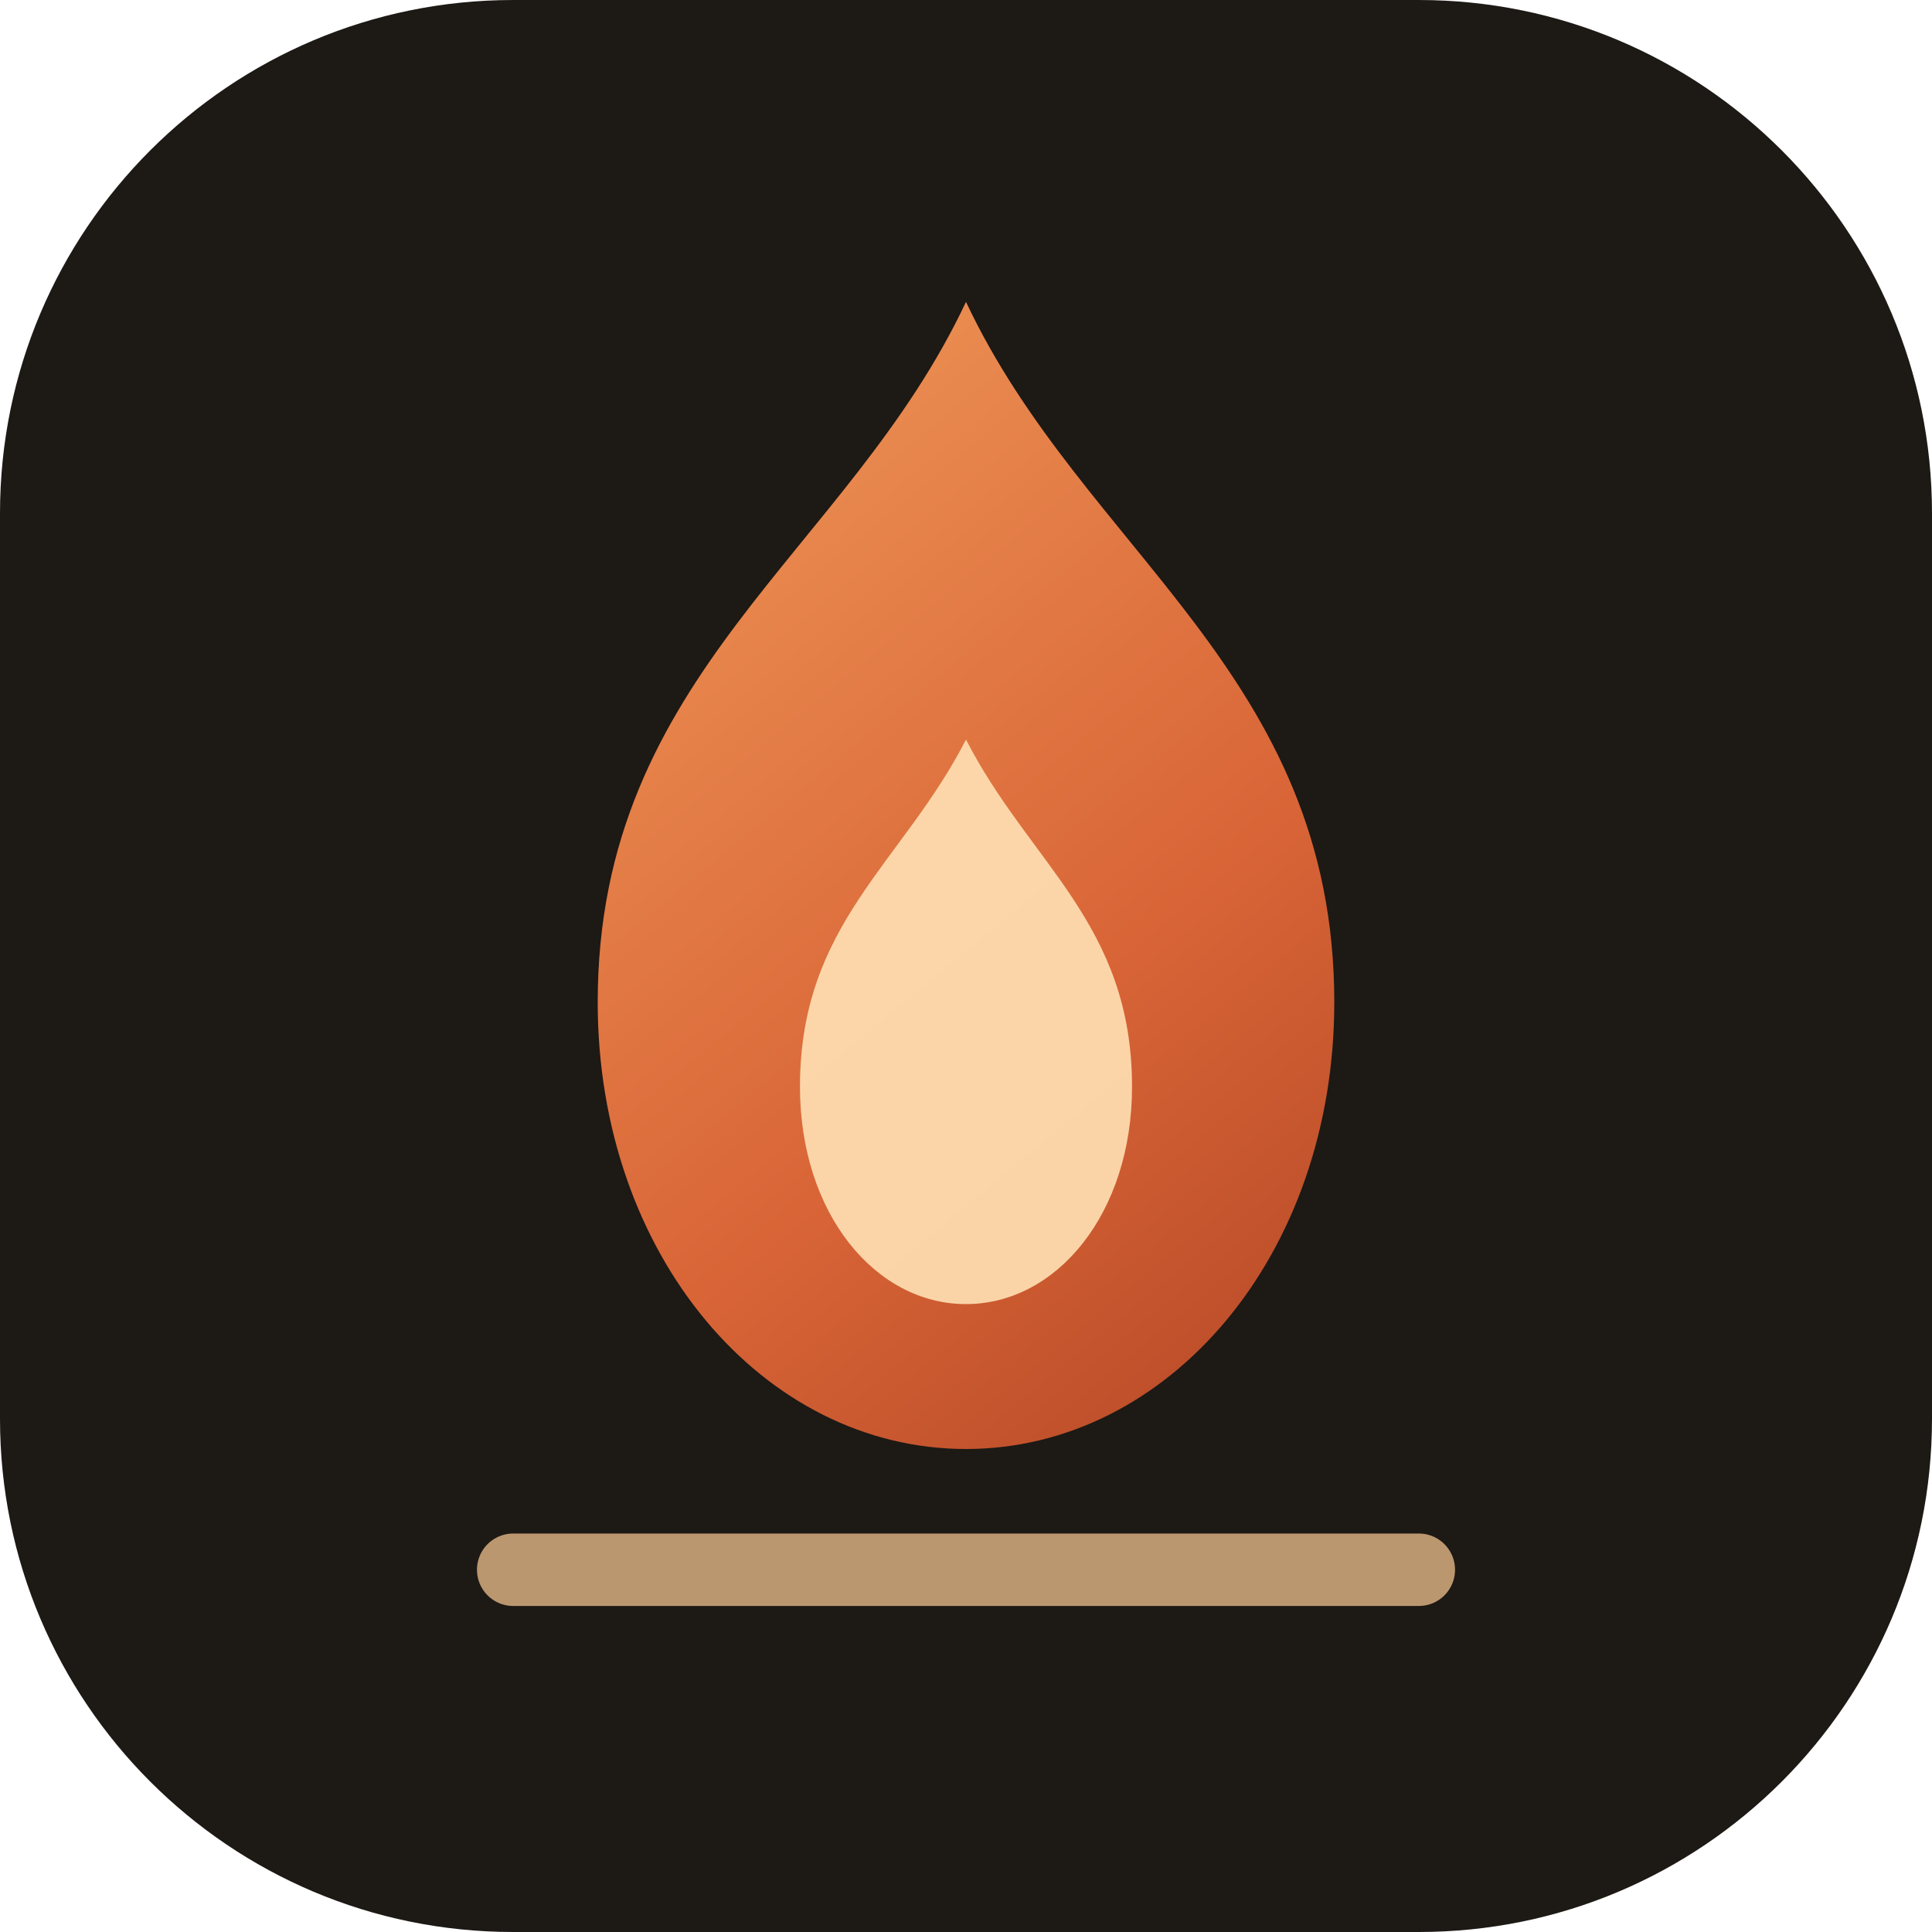
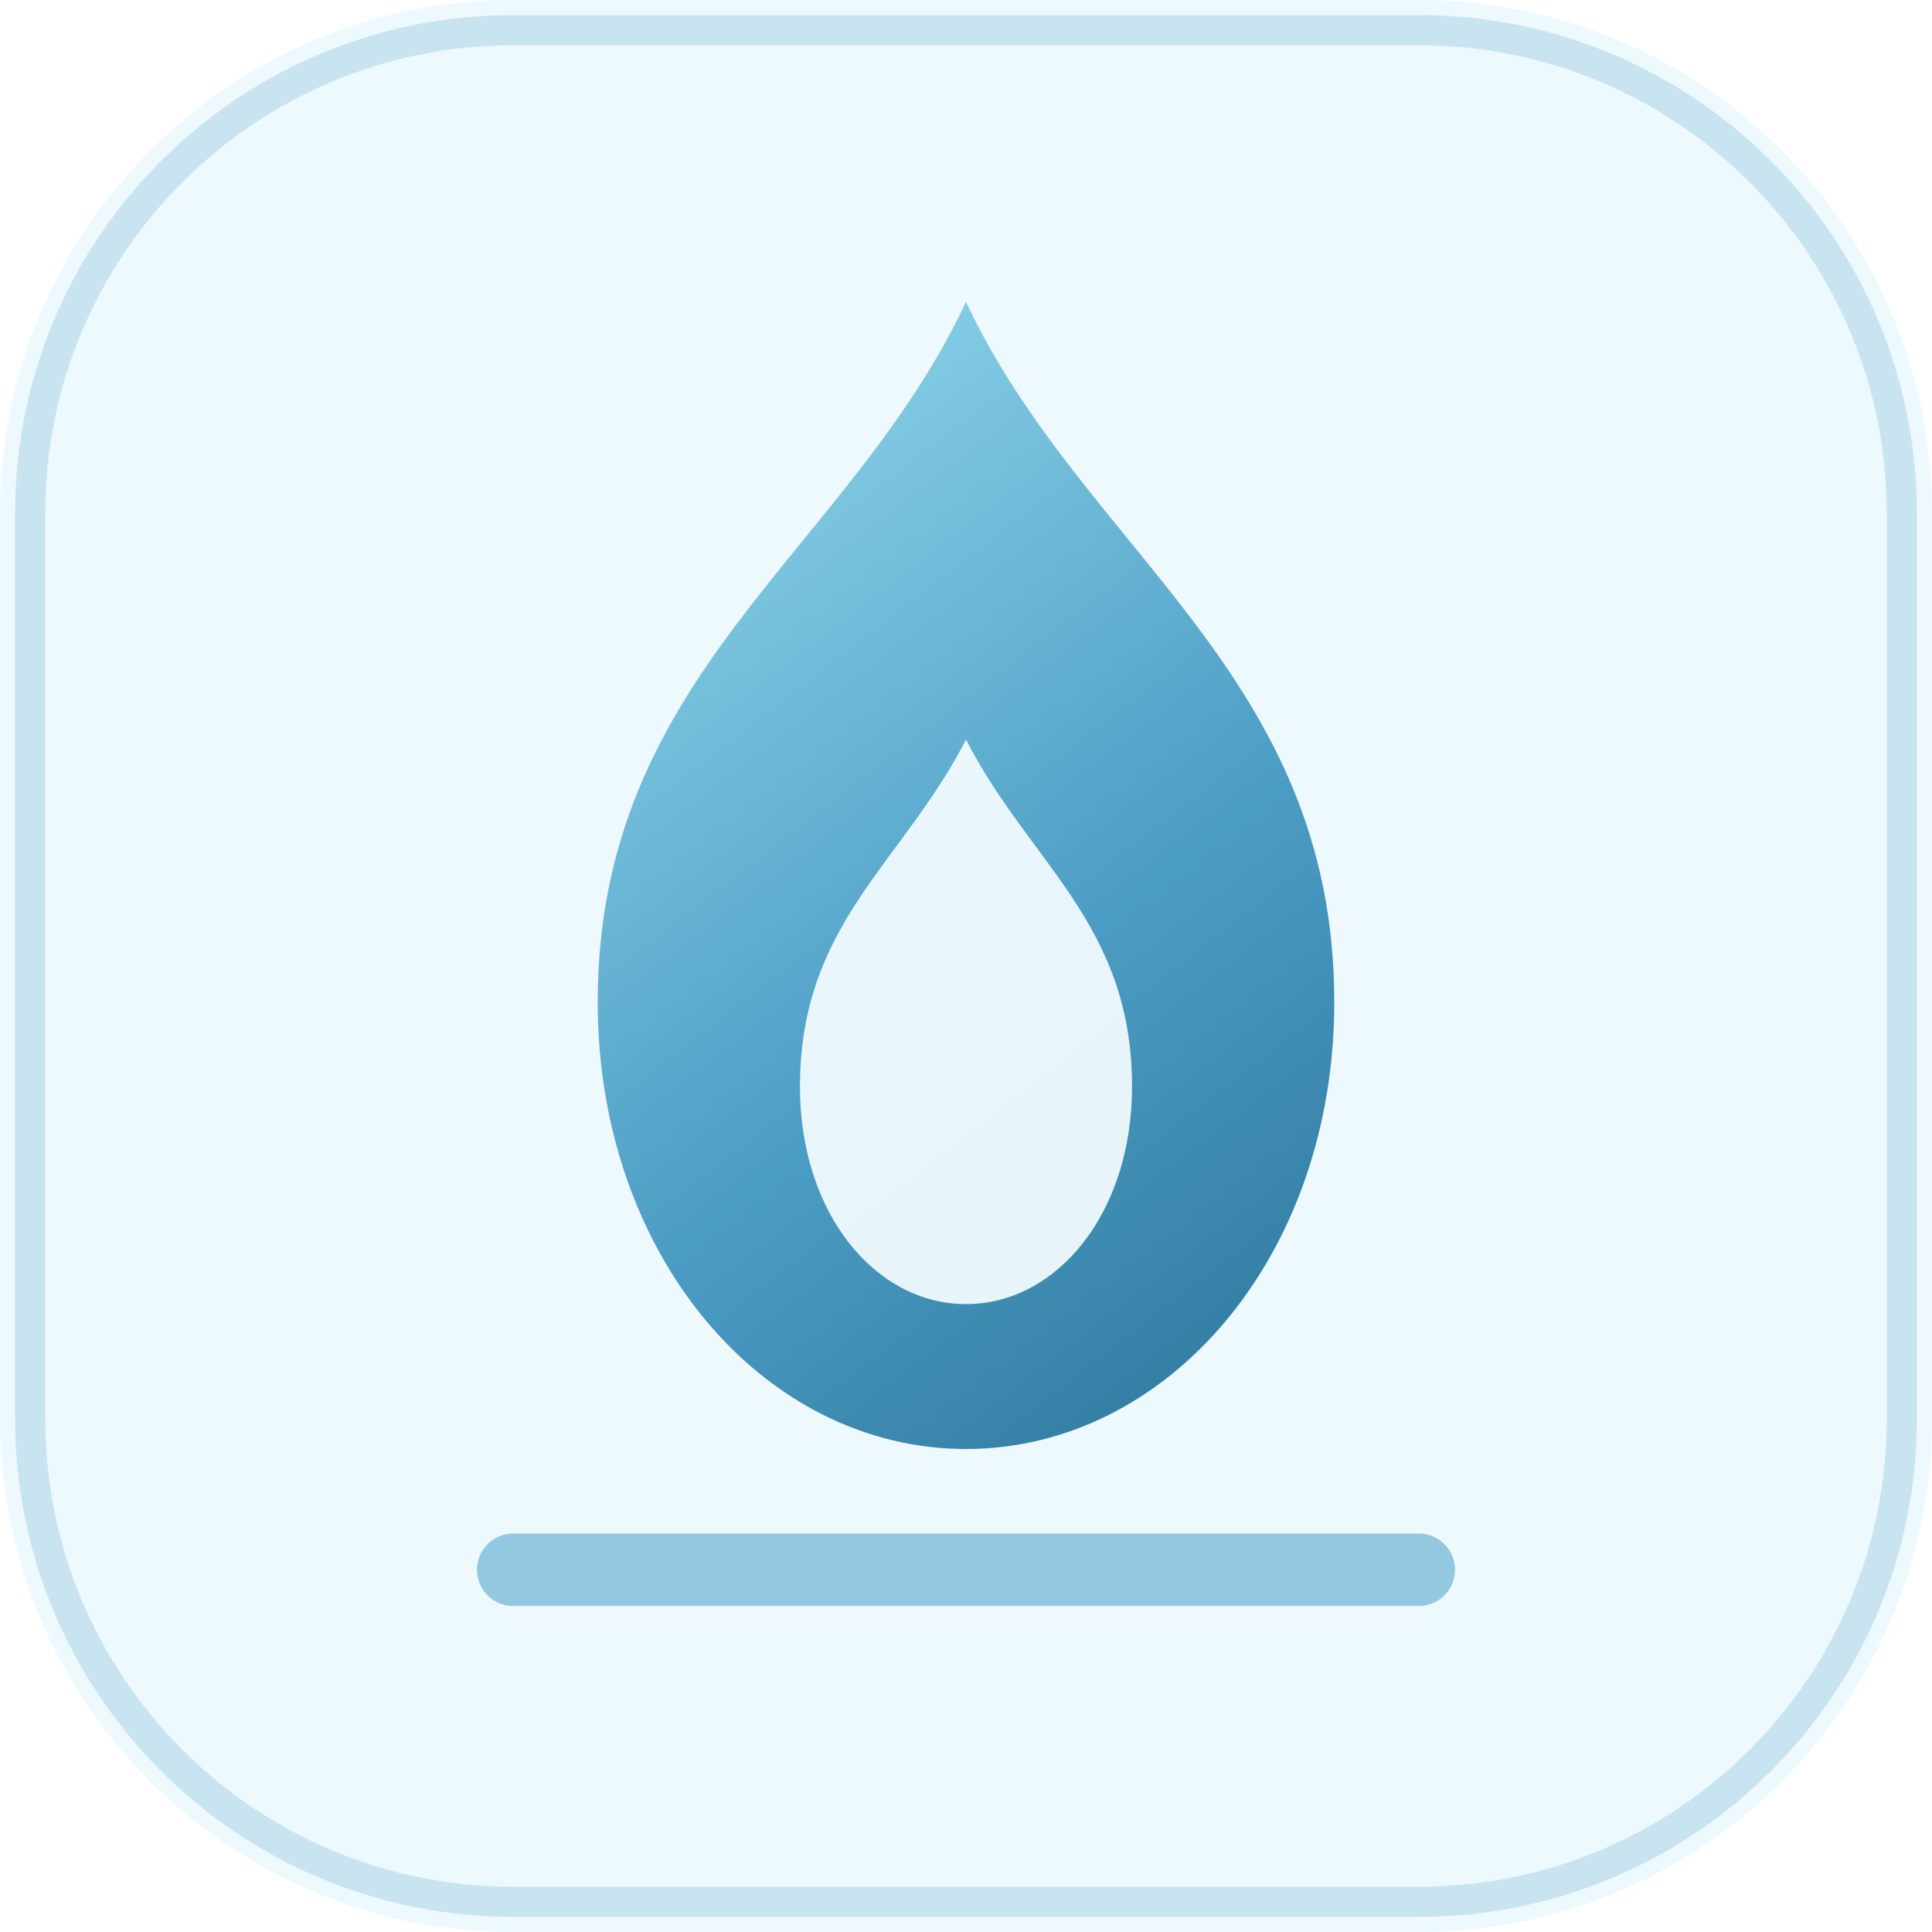
<svg xmlns="http://www.w3.org/2000/svg" viewBox="0 0 64 64" role="img" aria-label="Hearth">
  <defs>
-     <linearGradient id="g" x1="14" y1="10" x2="52" y2="56" gradientUnits="userSpaceOnUse">
-       <stop stop-color="#f3a15e" />
-       <stop offset=".52" stop-color="#d96537" />
-       <stop offset="1" stop-color="#9c341b" />
+     <linearGradient id="g" x1="16" y1="10" x2="50" y2="54" gradientUnits="userSpaceOnUse">
+       <stop stop-color="#9fe3f4" />
+       <stop offset=".52" stop-color="#4b9cc4" />
+       <stop offset="1" stop-color="#1f6285" />
    </linearGradient>
  </defs>
-   <rect width="64" height="64" rx="17" fill="#1d1915" />
+   <rect width="64" height="64" rx="17" fill="#eef9fe" />
+   <rect x="1" y="1" width="62" height="62" rx="16" fill="none" stroke="#c9e4f1" />
  <path d="M32 10c3.9 8.3 12.2 12.3 12.2 23.2 0 8.4-5.5 14.8-12.2 14.8s-12.2-6.4-12.2-14.8C19.8 22.3 28.1 18.3 32 10Z" fill="url(#g)" />
-   <path d="M32 24.5c2.1 4.1 5.5 6.1 5.5 11.5 0 4.2-2.5 7.2-5.5 7.2s-5.5-3-5.5-7.2c0-5.4 3.4-7.4 5.5-11.5Z" fill="#ffe1b4" opacity=".9" />
-   <path d="M17 52h30" fill="none" stroke="#f0c28d" stroke-linecap="round" stroke-width="2.4" opacity=".75" />
+   <path d="M32 24.5c2.1 4.1 5.5 6.1 5.5 11.5 0 4.2-2.5 7.2-5.5 7.2s-5.5-3-5.5-7.2c0-5.4 3.4-7.4 5.5-11.5Z" fill="#f5fdff" opacity=".92" />
+   <path d="M17 52h30" fill="none" stroke="#73b9d5" stroke-linecap="round" stroke-width="2.4" opacity=".75" />
</svg>
